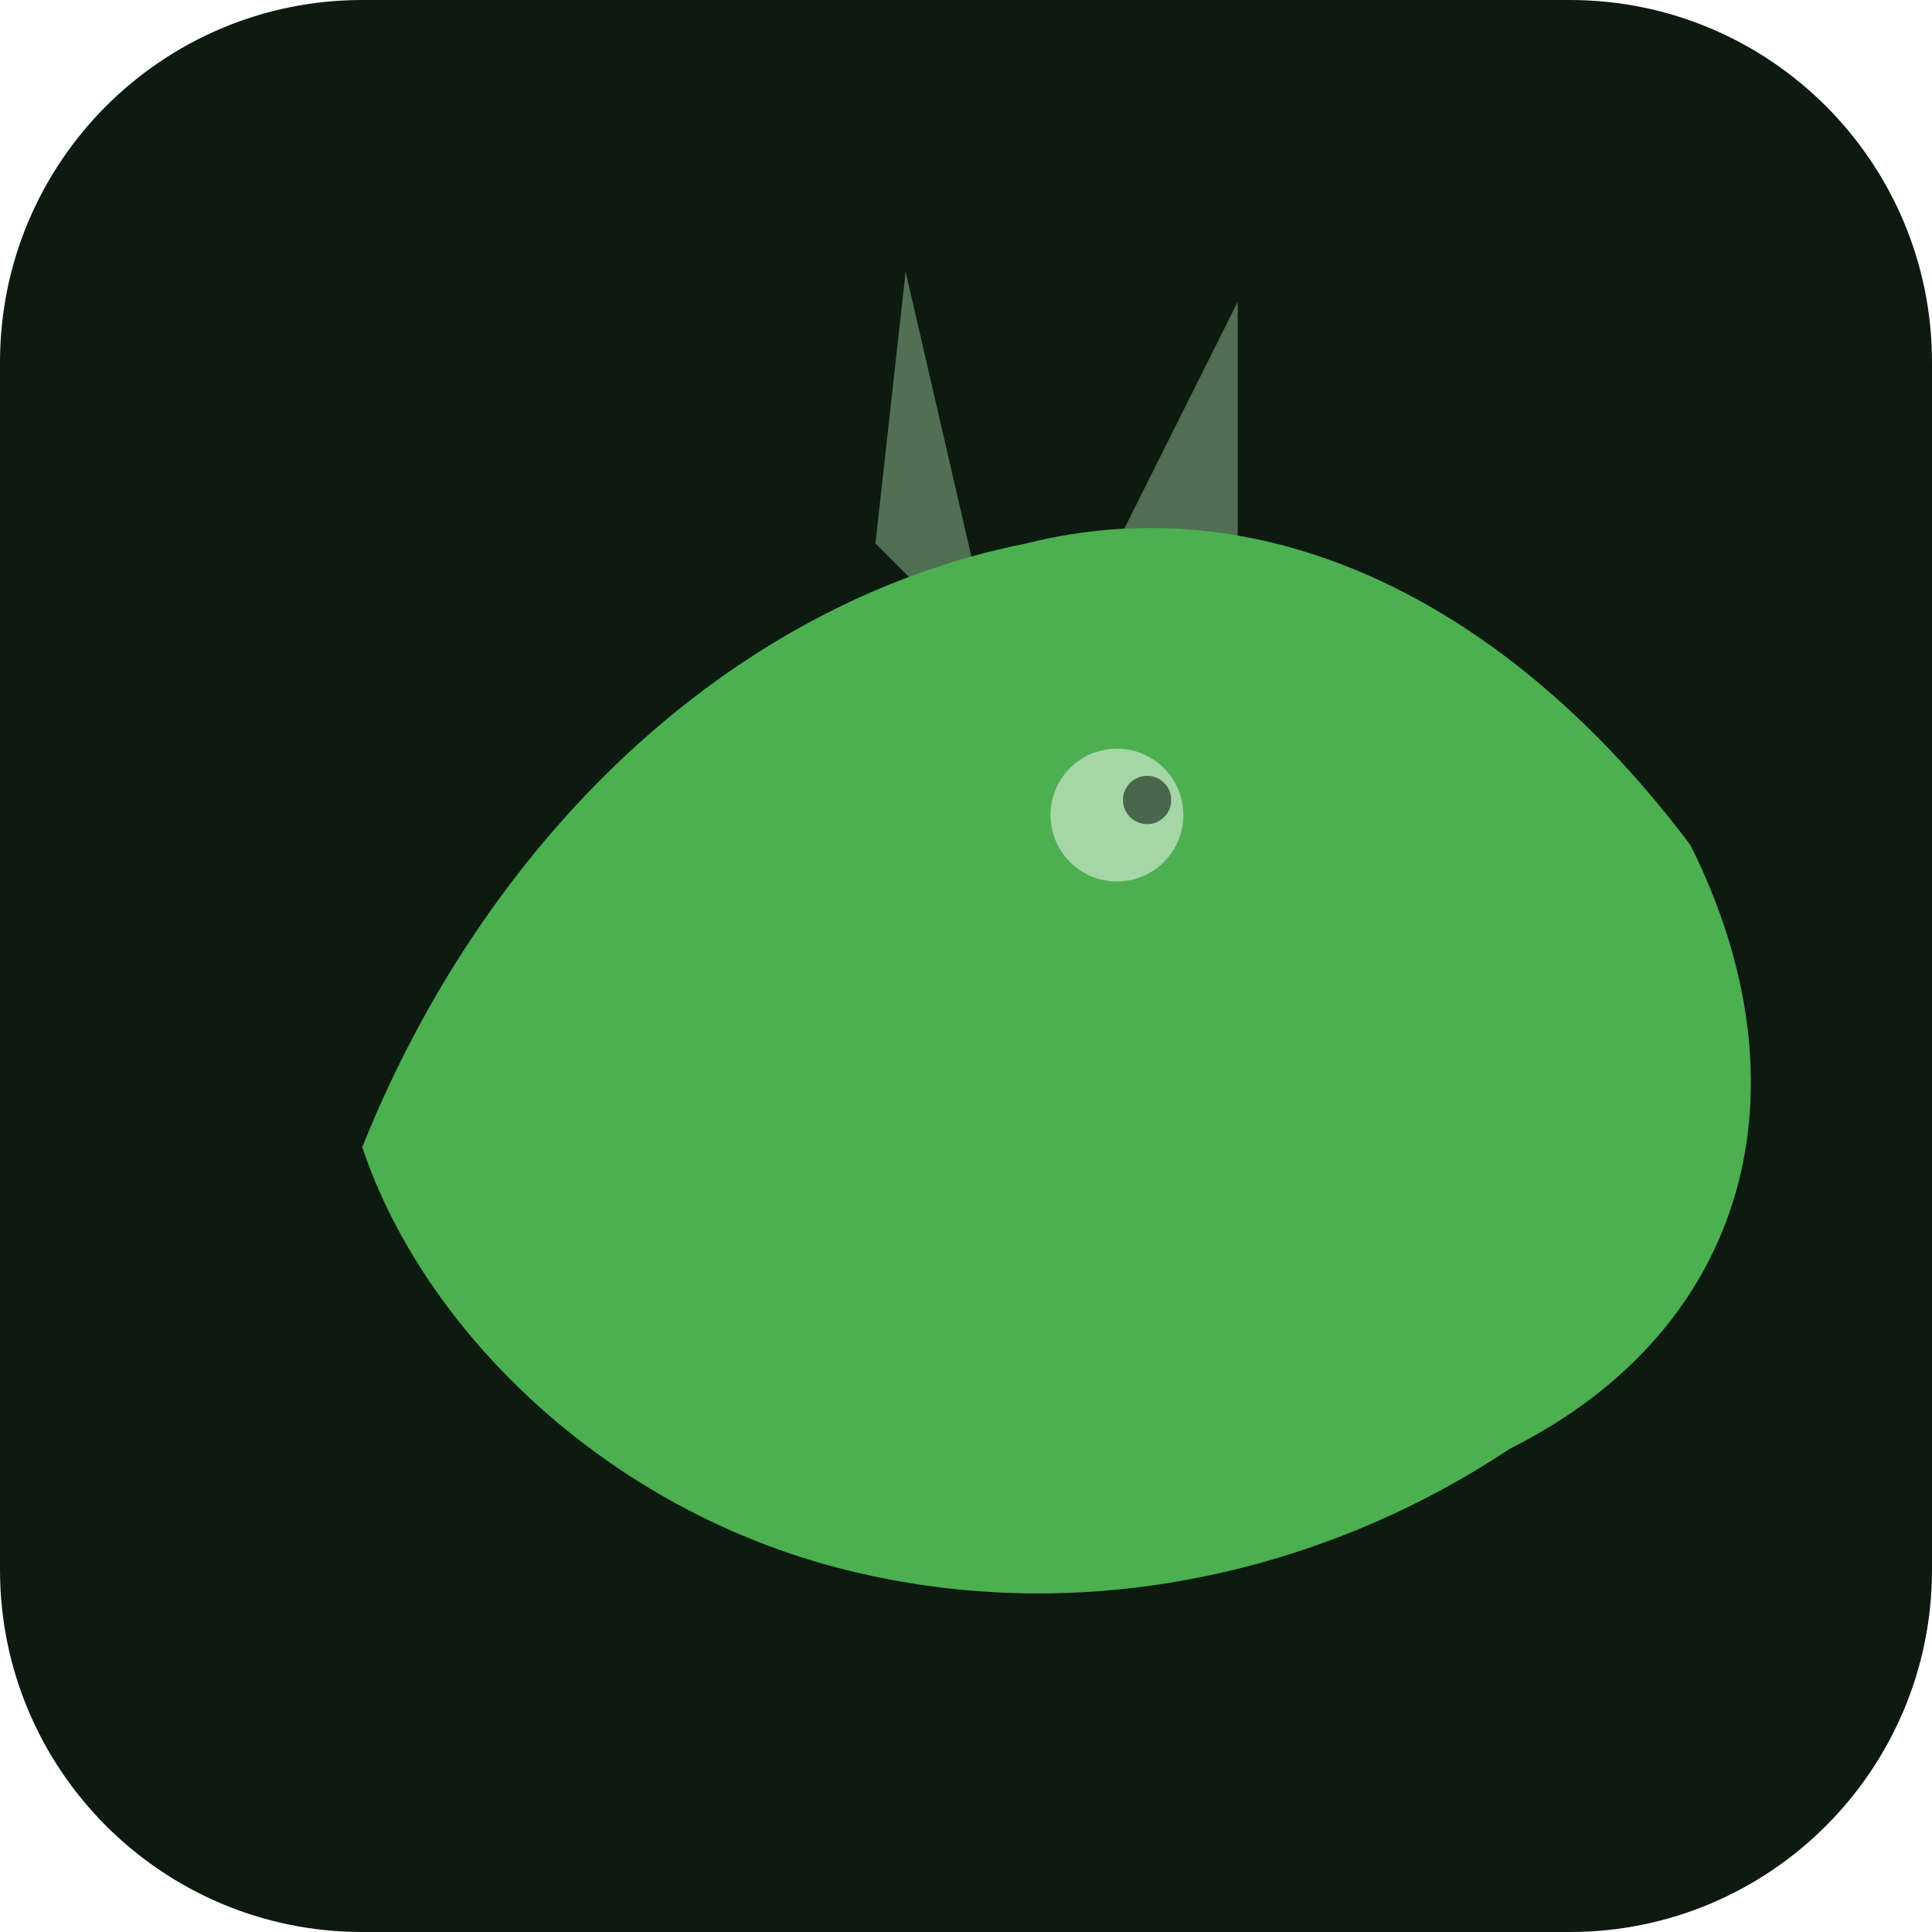
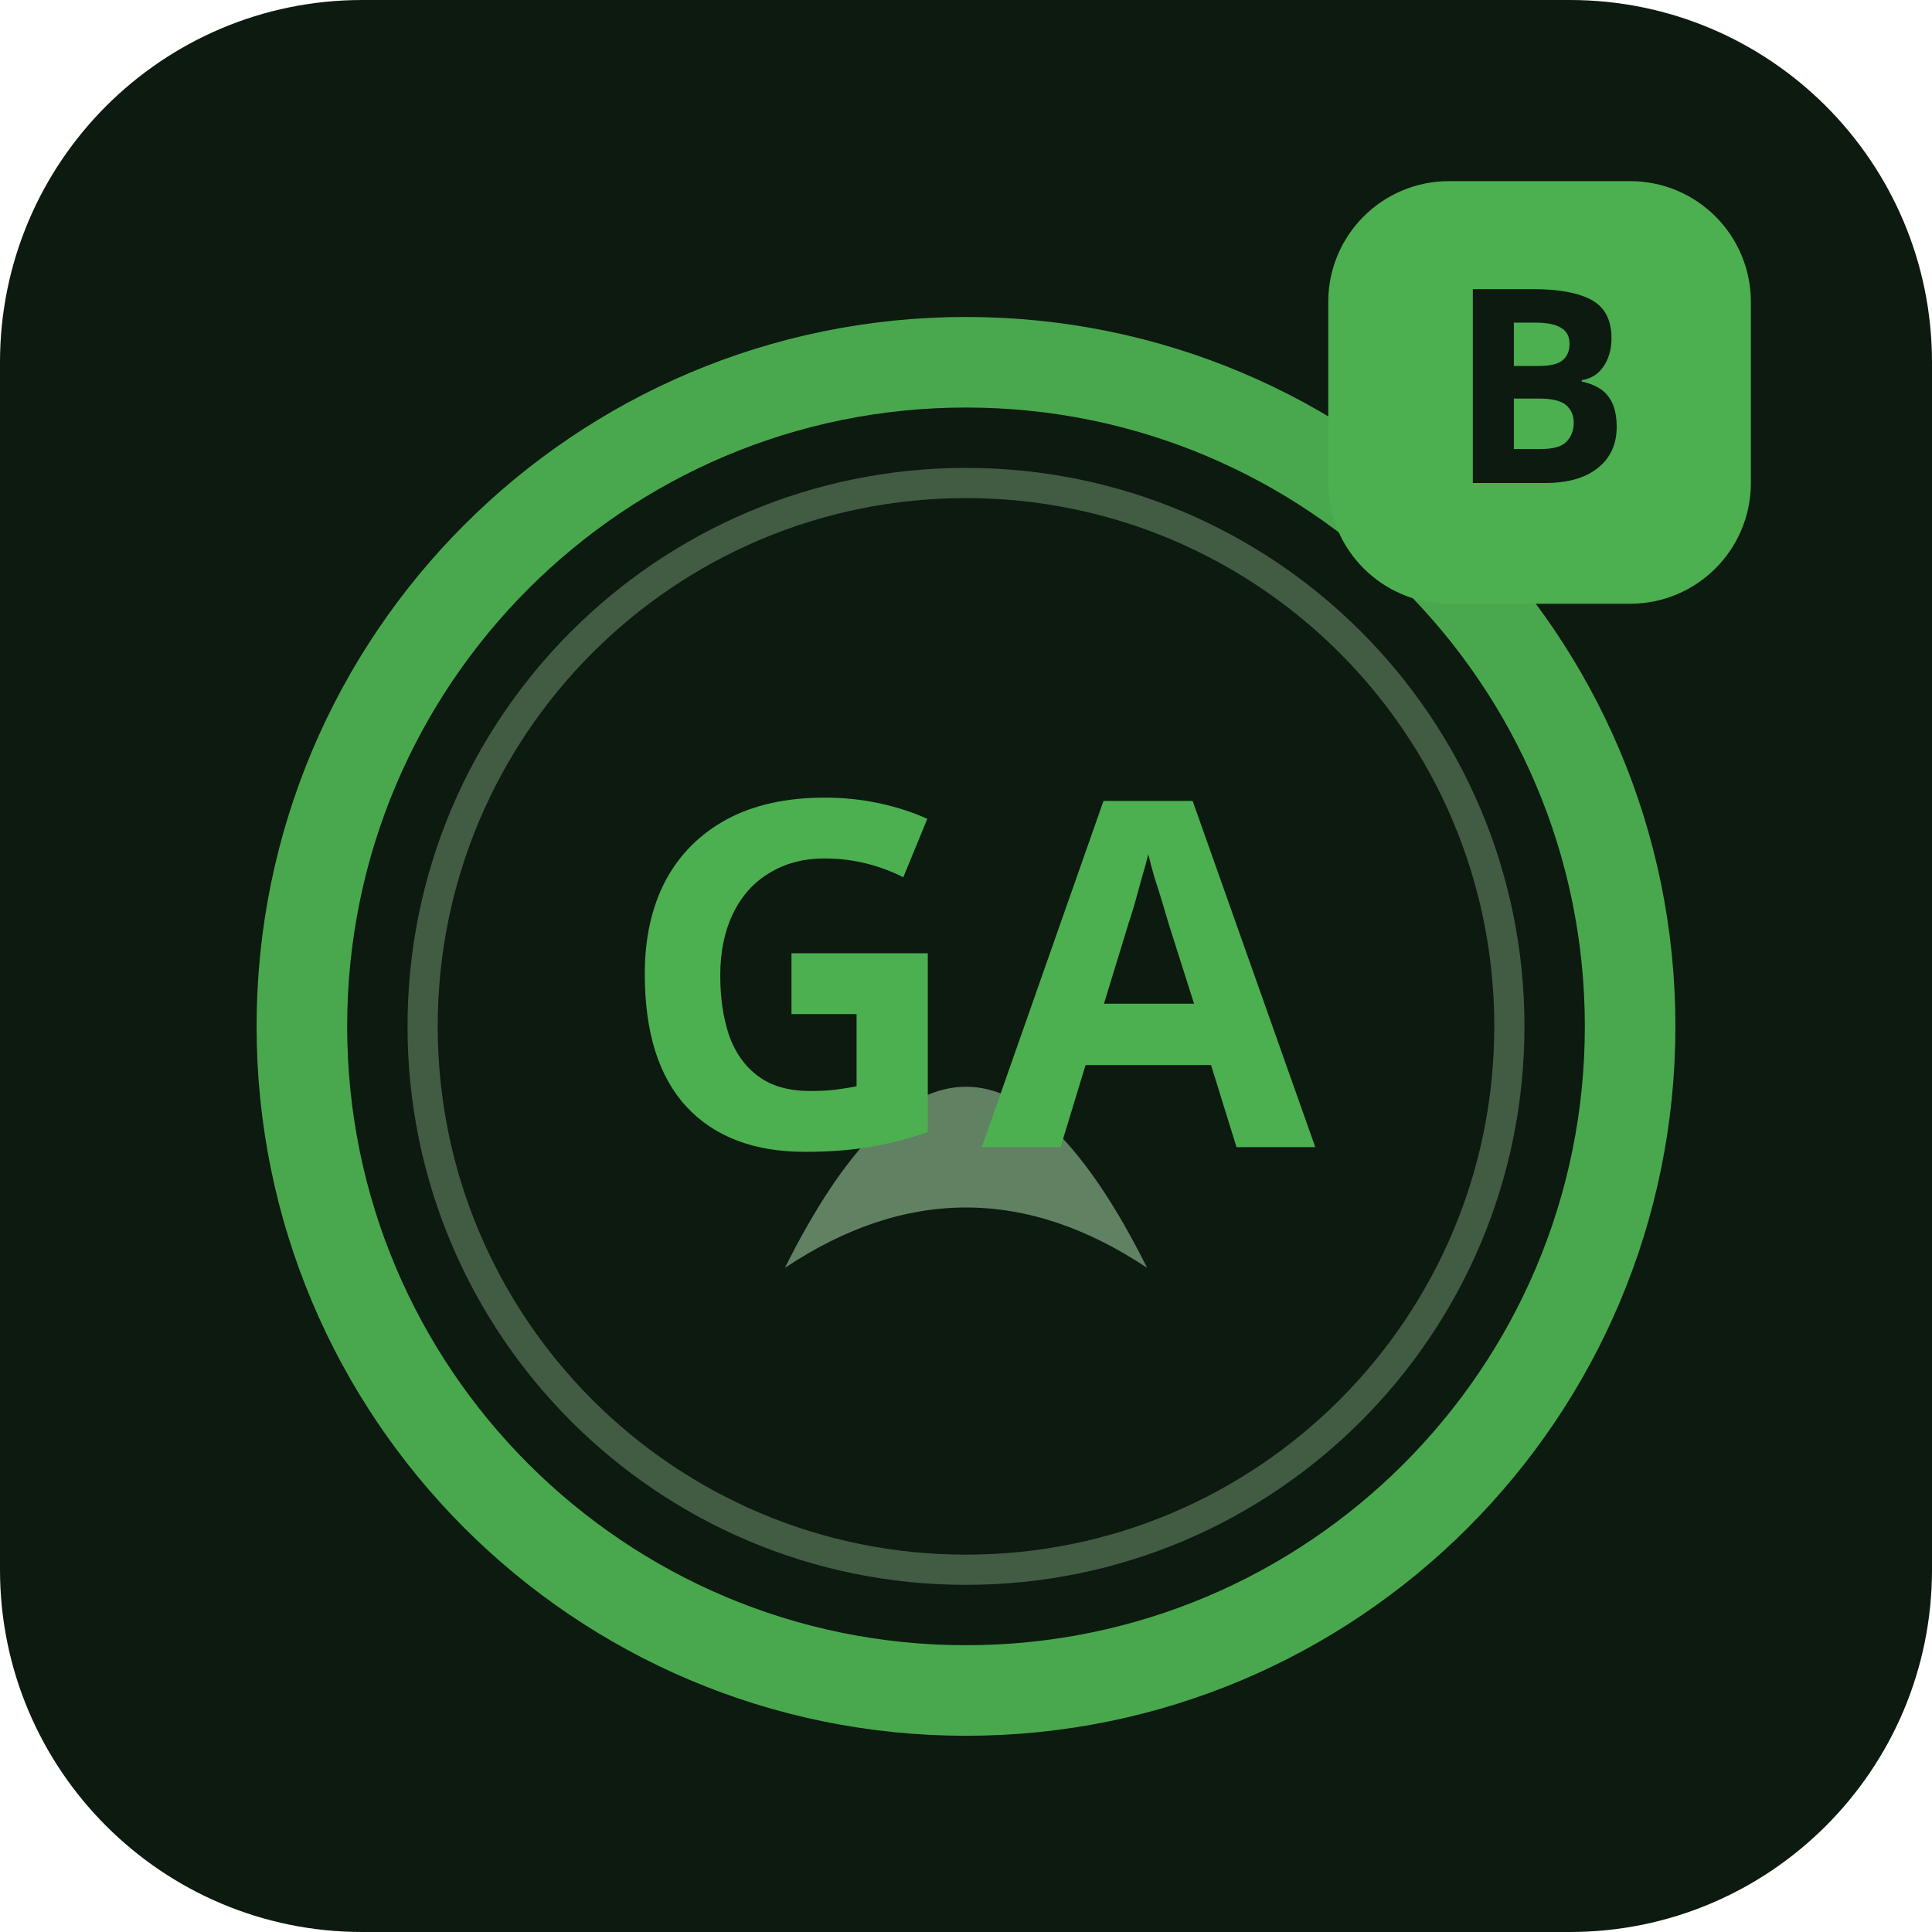
<svg xmlns="http://www.w3.org/2000/svg" viewBox="0 0 64 64" role="img" aria-label="Gacha">
  <rect width="64" height="64" rx="12" fill="#0d1a10" />
-   <path fill="#a5d6a7" opacity="0.45" d="M29 18 L30 9 L33 22 Z" />
-   <path fill="#a5d6a7" opacity="0.45" d="M37 18 L41 10 L41 22 Z" />
-   <path fill="#4caf50" d="M12 38c4-10 12-18 22-20 8-2 16 2 22 10 4 8 2 16-6 20 -6 4-14 6-22 4-8-2-14-8-16-14z" />
-   <circle cx="37" cy="27" r="2.2" fill="#a5d6a7" />
-   <circle cx="38" cy="26.5" r="0.8" fill="#0d1a10" opacity="0.6" />
+   <circle cx="32" cy="34" r="22" fill="none" stroke="#4caf50" stroke-width="3" opacity="0.95" />
+   <circle cx="32" cy="34" r="18" fill="#0d1a10" stroke="#a5d6a7" stroke-width="1" opacity="0.35" />
+   <path fill="#a5d6a7" opacity="0.55" d="M26 42 Q32 30 38 42 Q32 38 26 42" />
+   <text x="32" y="38" text-anchor="middle" font-family="Rajdhani,Segoe UI,sans-serif" font-size="16" font-weight="700" fill="#4caf50" letter-spacing="0.5">GA</text>
+   <rect x="44" y="6" width="14" height="14" rx="4" fill="#4caf50" />
+   <text x="51.0" y="16" text-anchor="middle" font-family="Rajdhani,Segoe UI,sans-serif" font-size="9" font-weight="700" fill="#0d1a10">B</text>
</svg>
